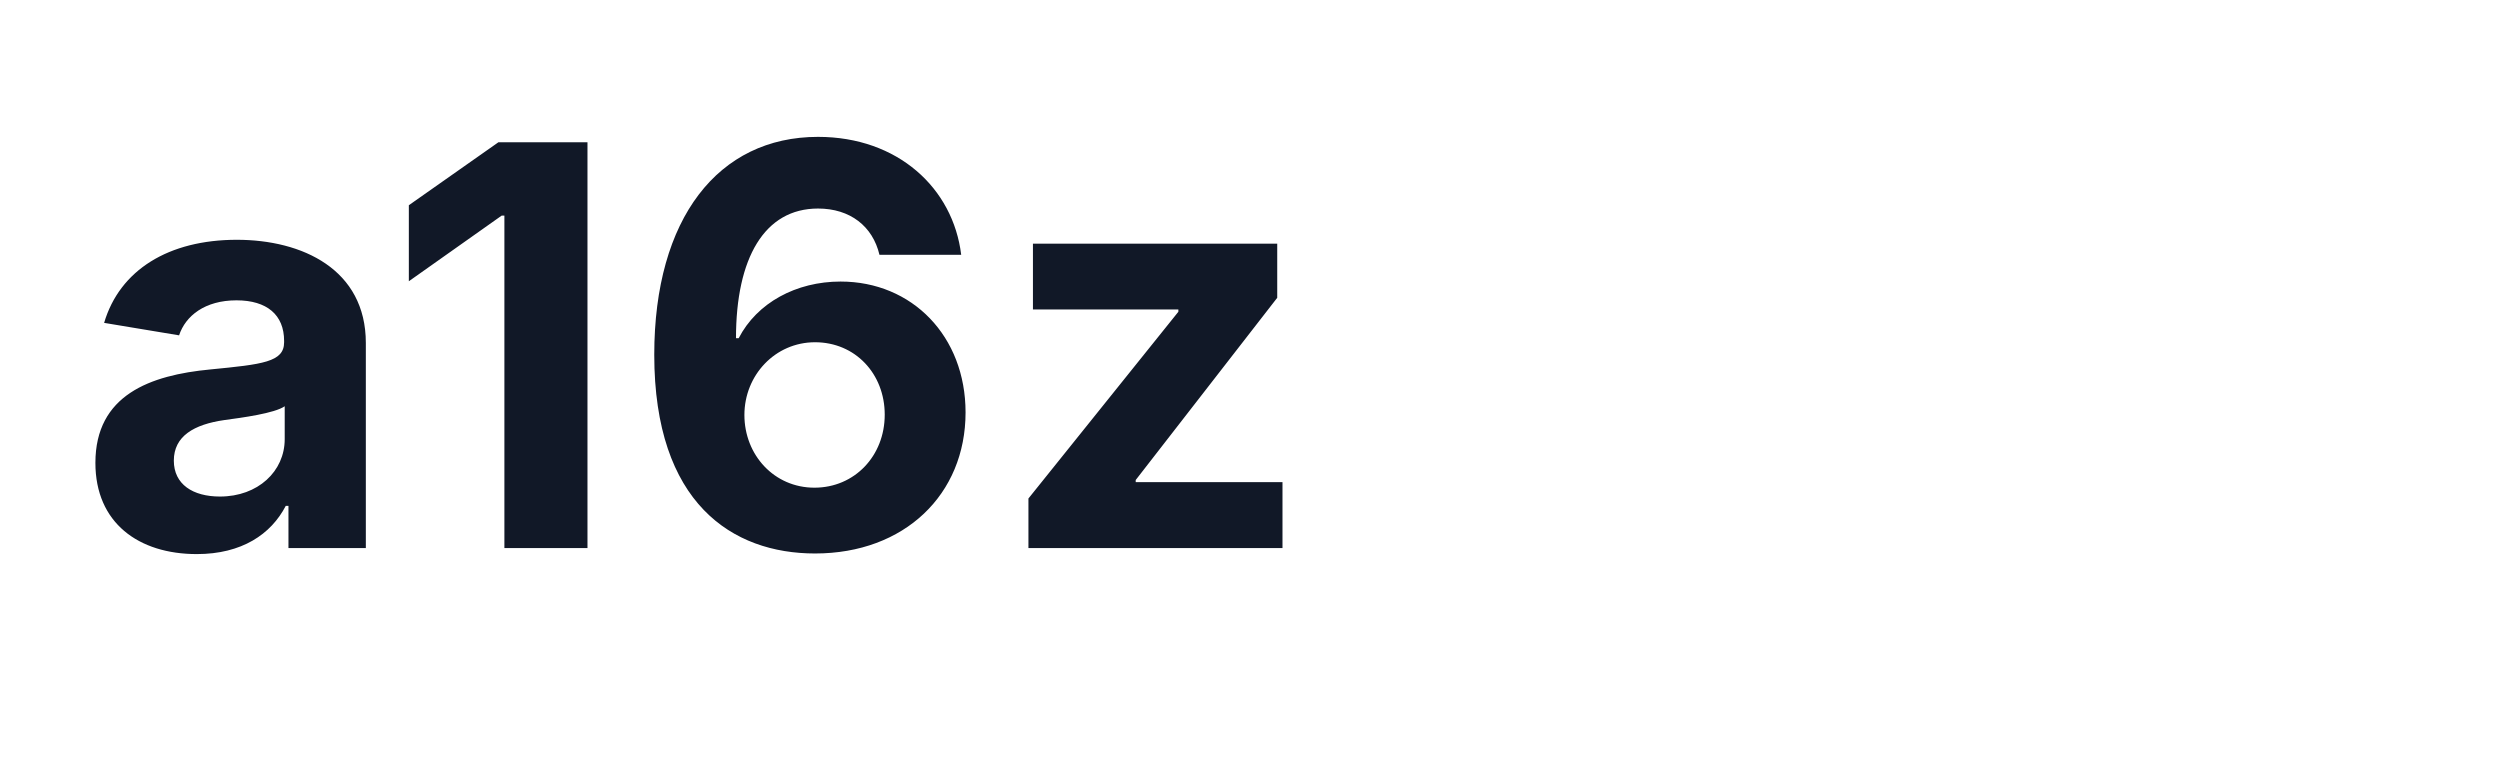
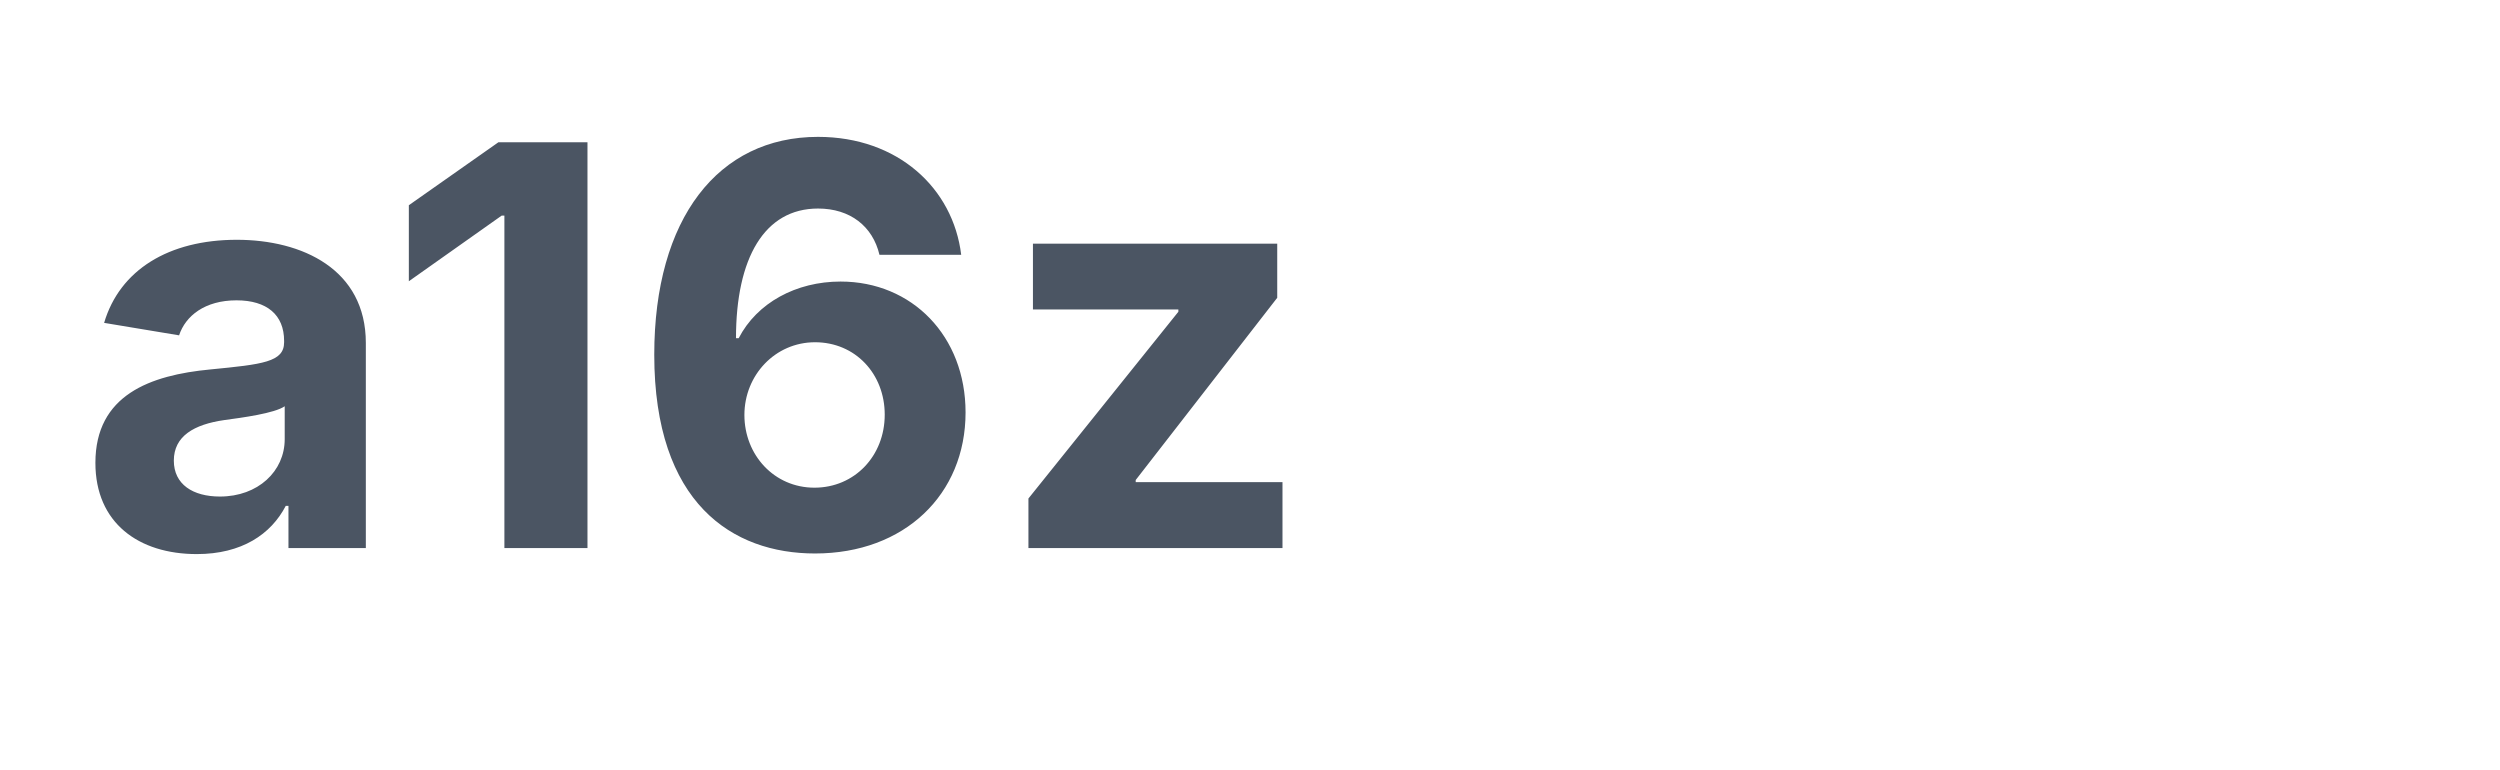
<svg xmlns="http://www.w3.org/2000/svg" width="260" height="80" viewBox="0 0 260 80" fill="none">
-   <text x="8" y="57" fill="#111827" font-family="Inter, Arial, Helvetica, sans-serif" font-size="58" font-weight="700" letter-spacing="0.5">
+   <text x="8" y="57" fill="#4B5563" font-family="Inter, Arial, Helvetica, sans-serif" font-size="58" font-weight="700" letter-spacing="0.5">
    a16z
  </text>
</svg>
